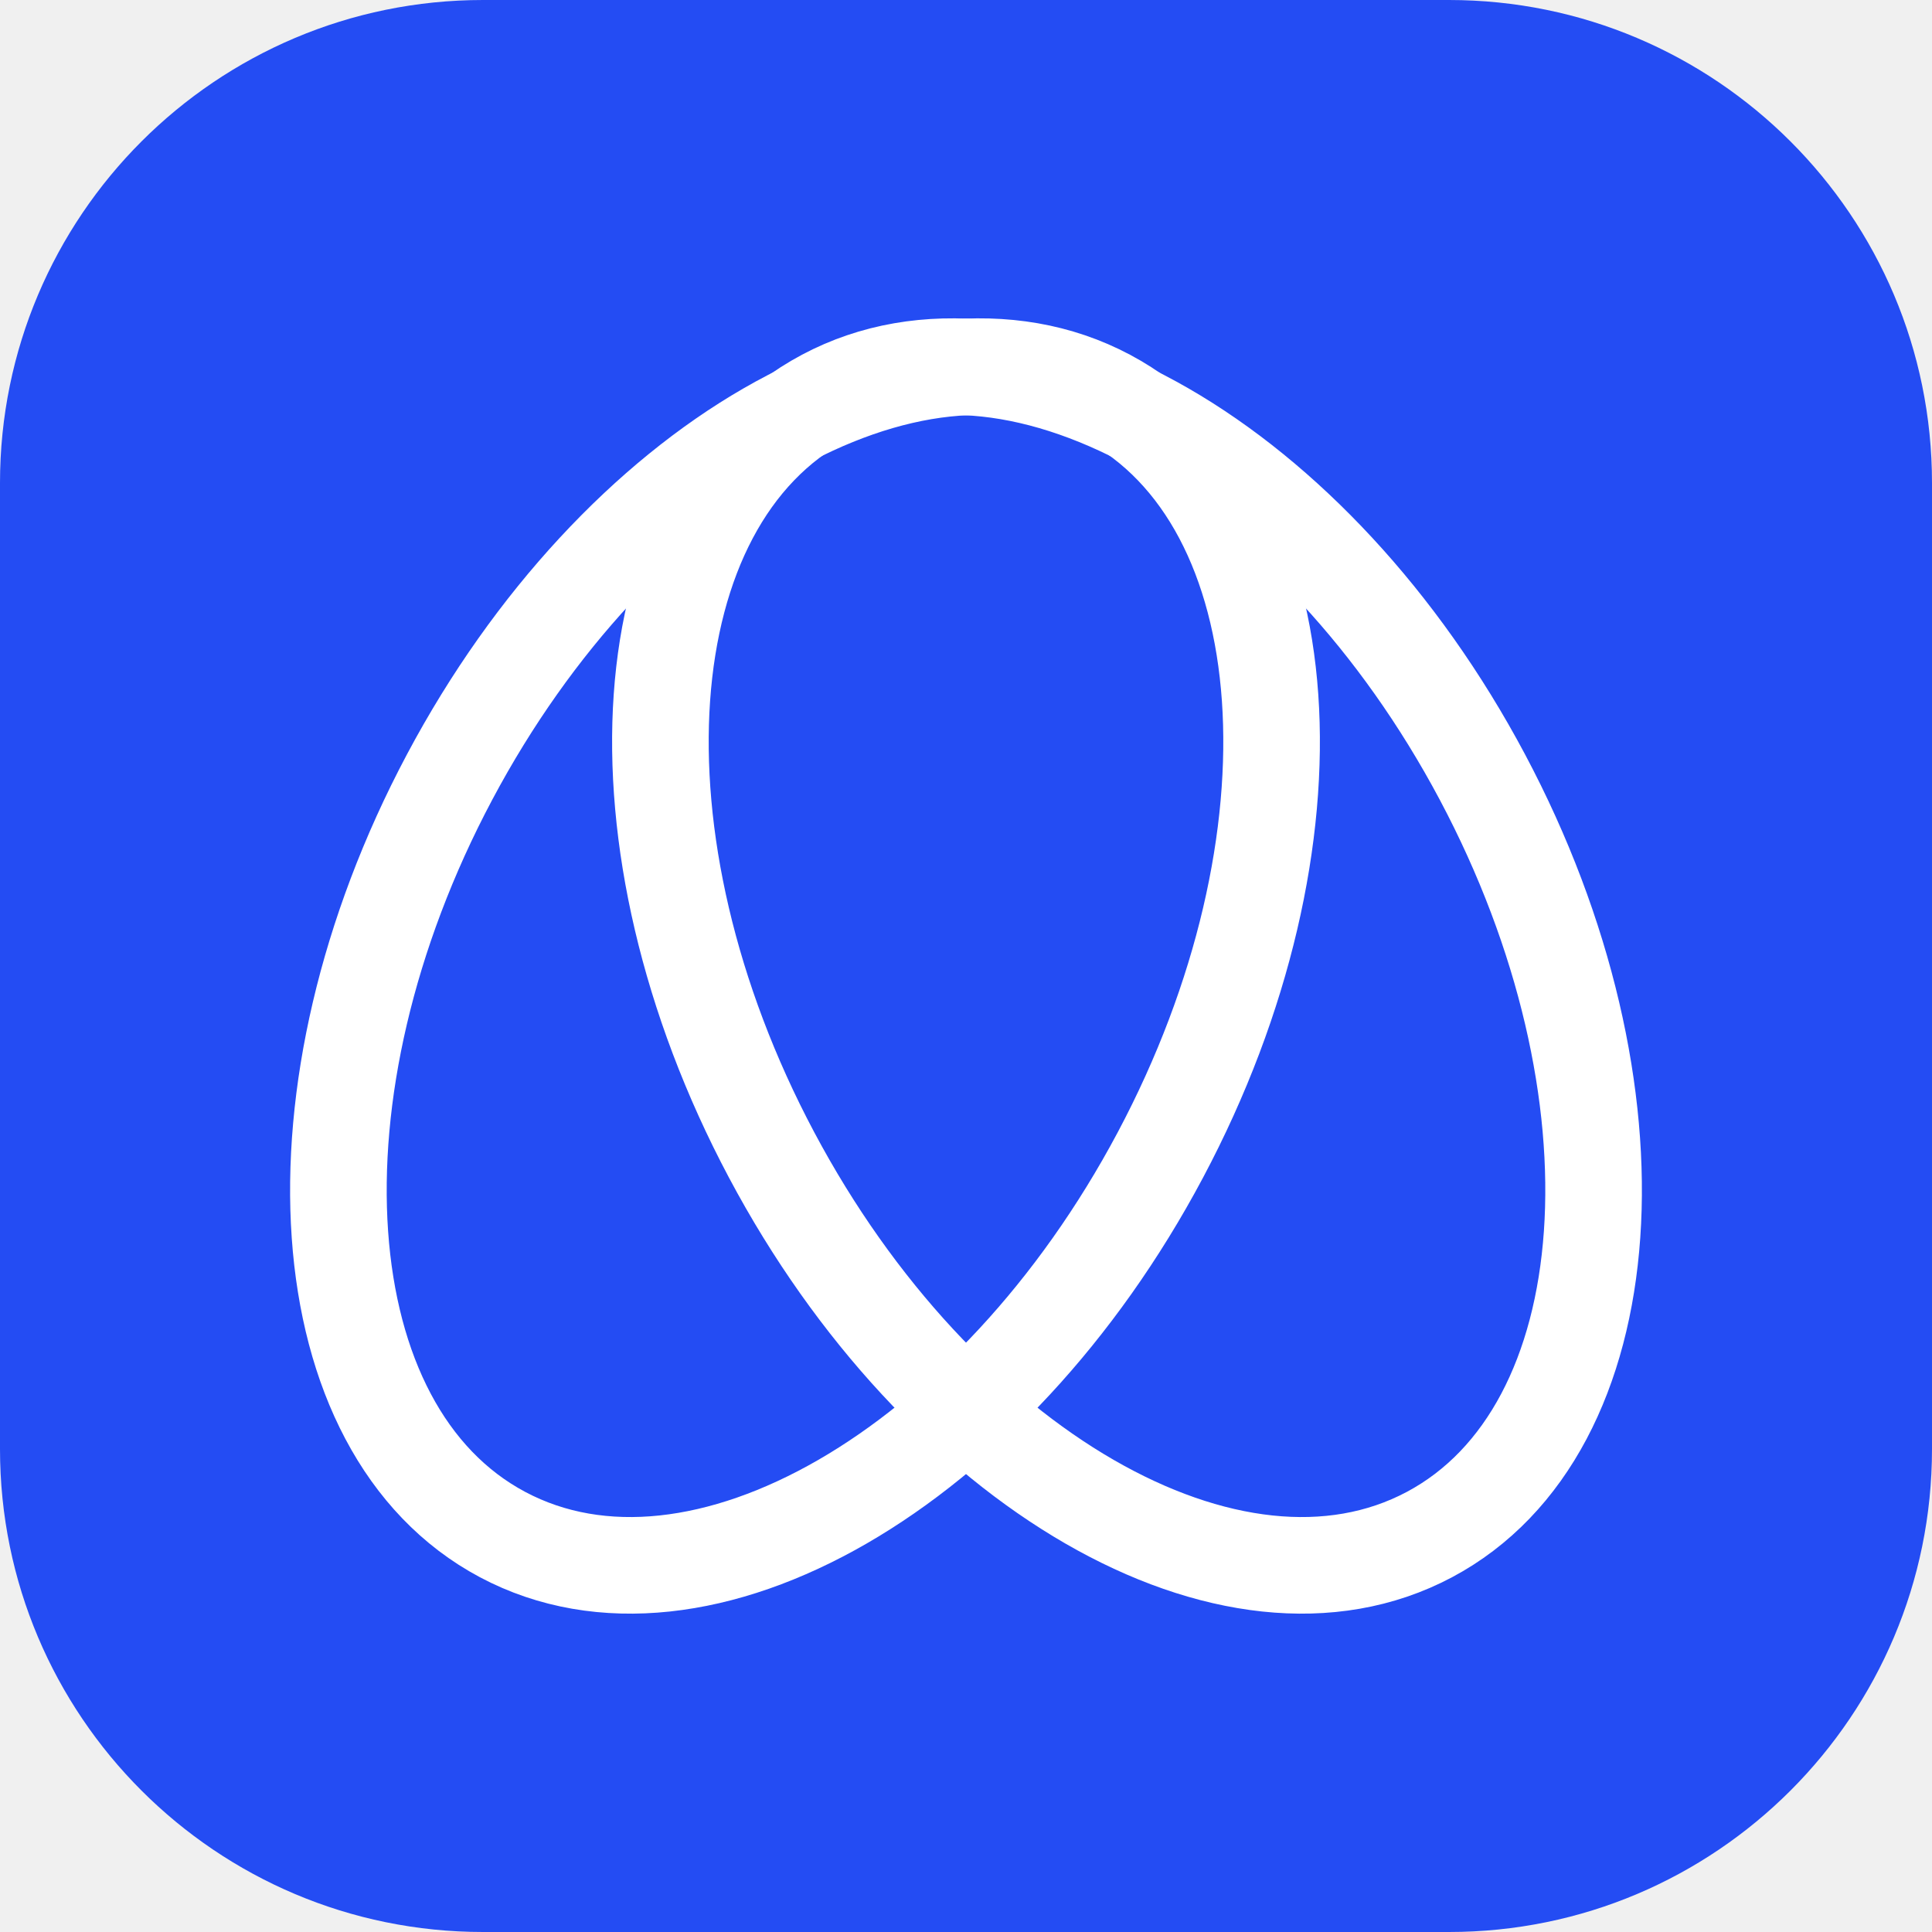
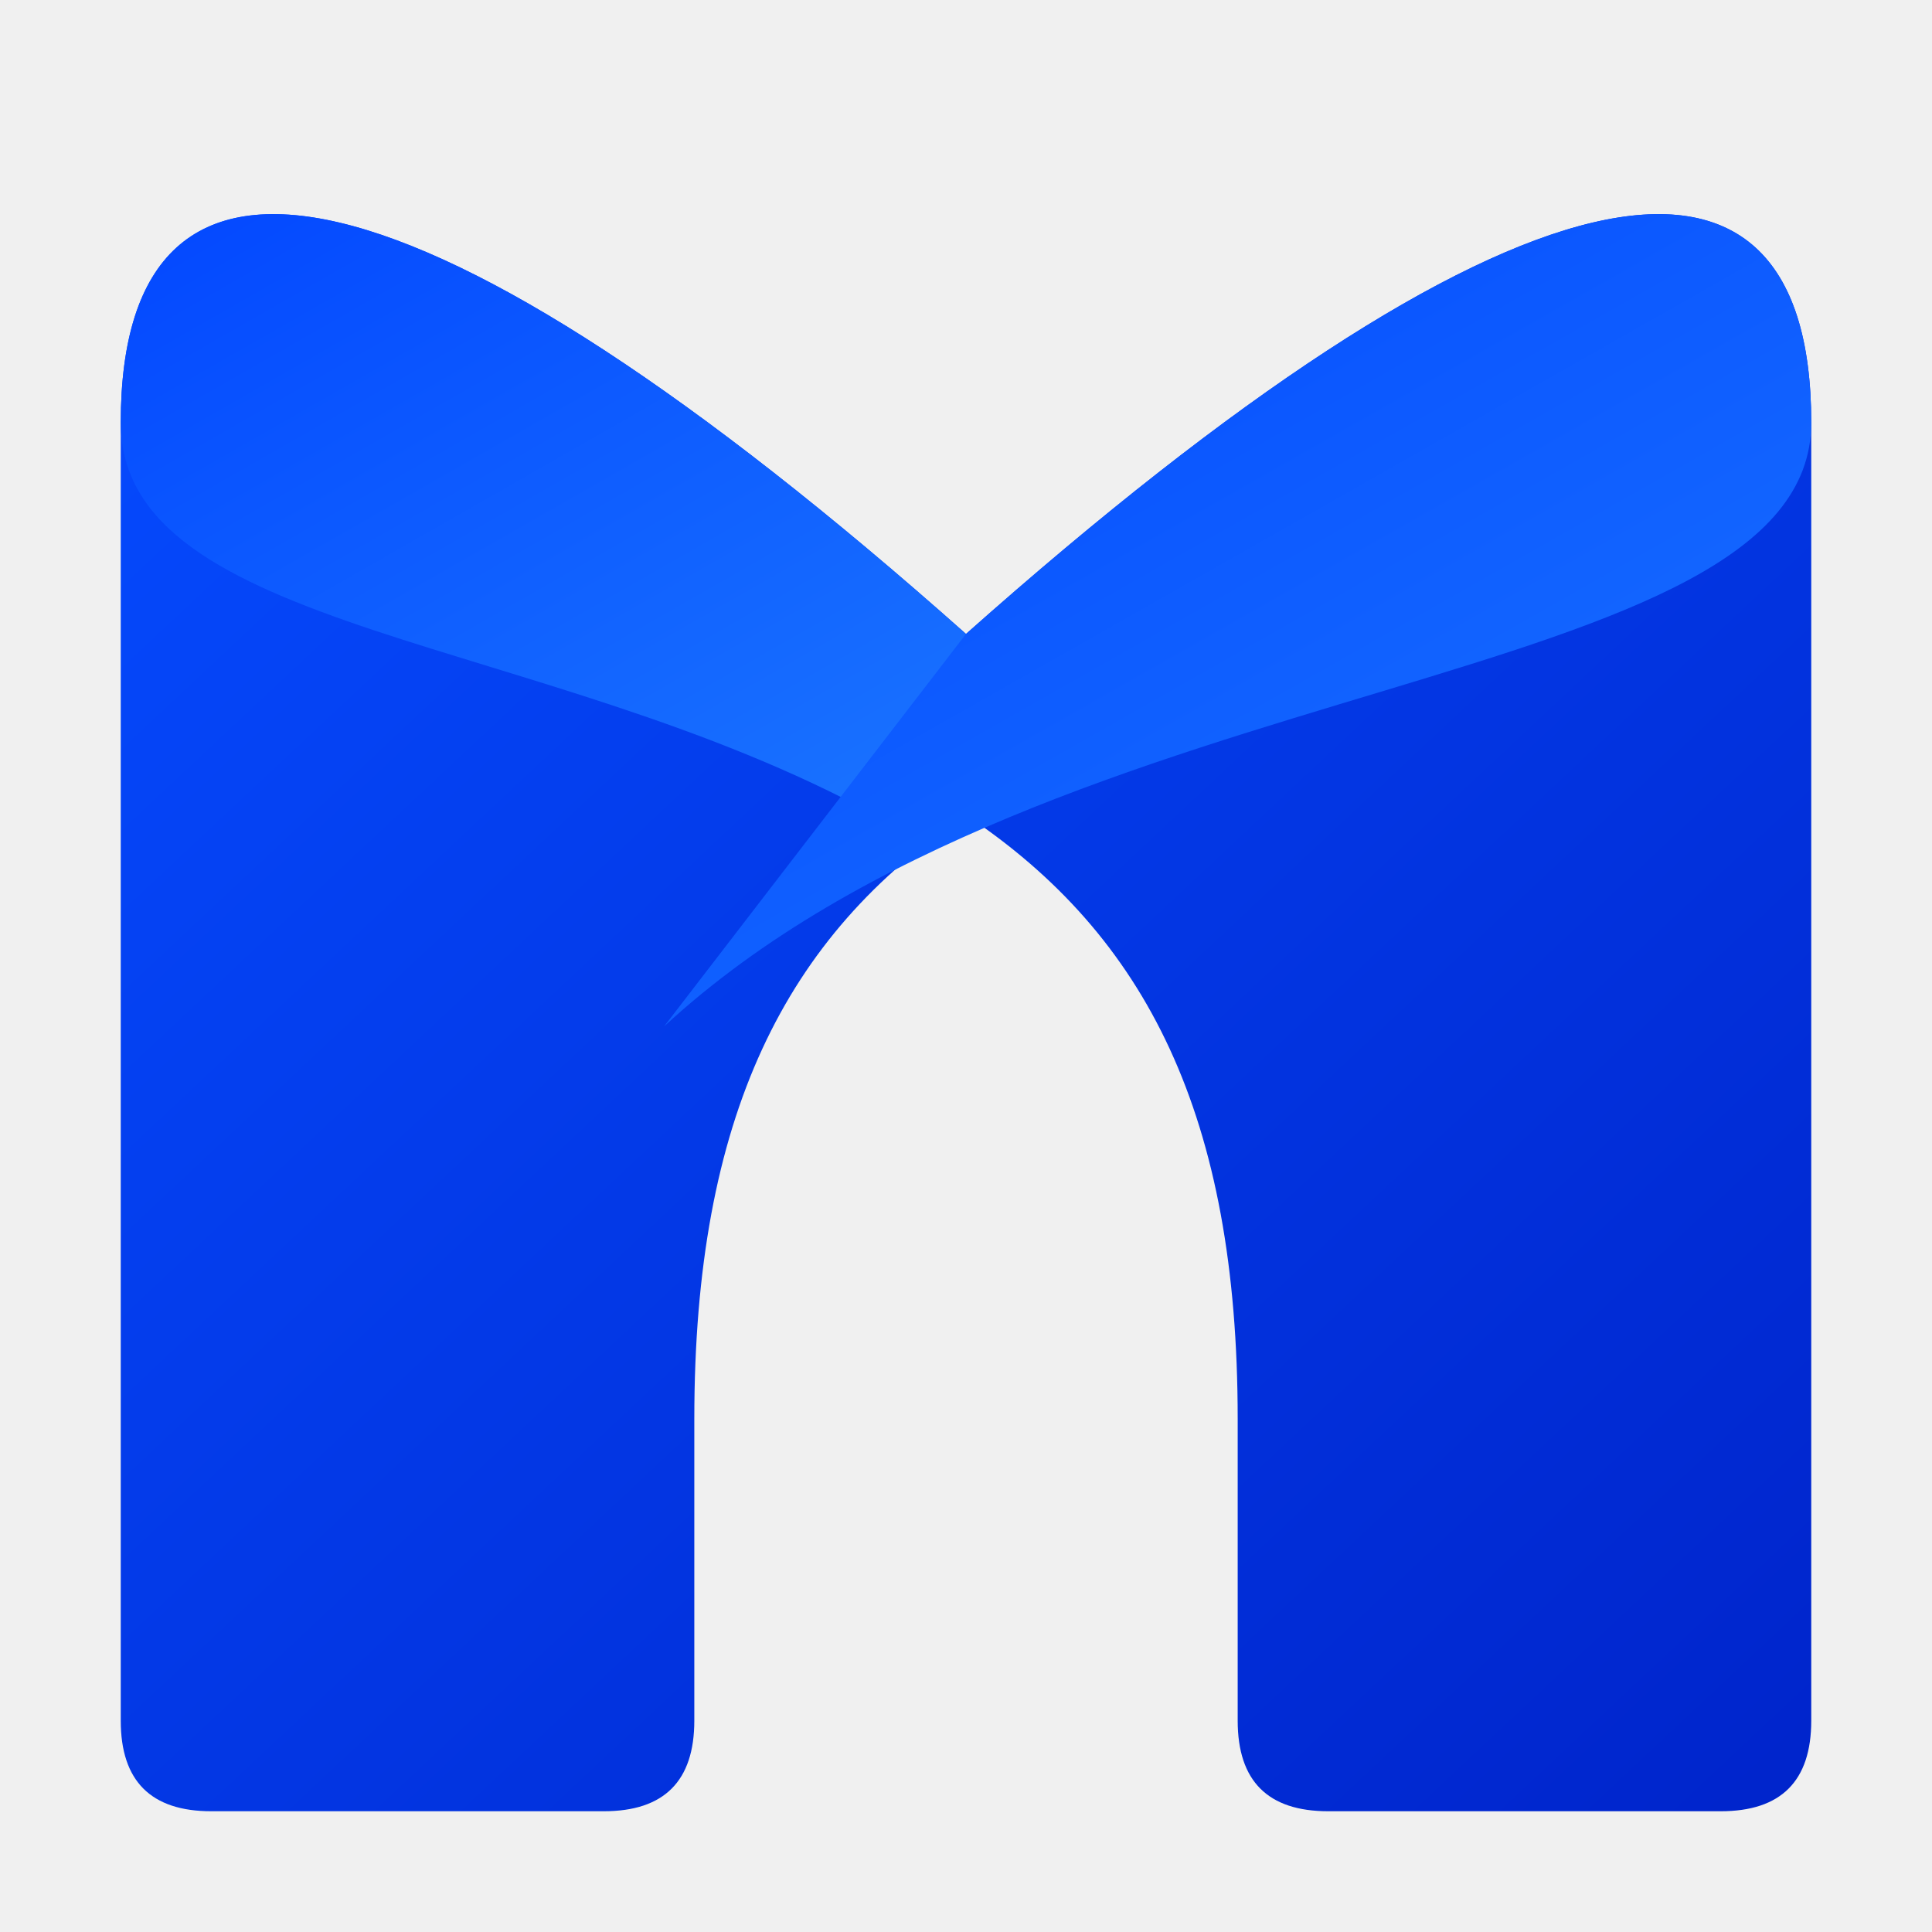
- <svg xmlns="http://www.w3.org/2000/svg" viewBox="0 0 48 48">
-   <rect width="48" height="48" rx="12" fill="#244cf3" />
-   <g fill="none" stroke="#fff" stroke-width="2.4">
-     <ellipse cx="20" cy="24" rx="10" ry="16" transform="rotate(28 20 24)" />
-     <ellipse cx="28" cy="24" rx="10" ry="16" transform="rotate(-28 28 24)" />
-   </g>
+ <svg xmlns="http://www.w3.org/2000/svg" viewBox="0 0 64 64">
+   <defs>
+     <linearGradient id="body" x2="1" y2="1">
+       <stop stop-color="#064bff" />
+       <stop offset="1" stop-color="#0024cb" />
+     </linearGradient>
+     <linearGradient id="fold" x2=".8" y2="1">
+       <stop stop-color="#0347ff" />
+       <stop offset="1" stop-color="#1870ff" />
+     </linearGradient>
+   </defs>
+   <path fill="url(#body)" d="M4 57V14C4 3 14 5 32 21 50 5 60 3 60 14v43q0 3-3 3H44q-3 0-3-3V47c0-10-3-16-9-20-6 4-9 10-9 20v10q0 3-3 3H7q-3 0-3-3Z" />
+   <path fill="url(#fold)" d="M4 14C4 3 14 5 32 21l-3 6C18 21 4 21 4 14Z" />
+   <path fill="url(#fold)" d="M60 14C60 3 50 5 32 21L22 34C35 22 60 23 60 14Z" />
</svg>
